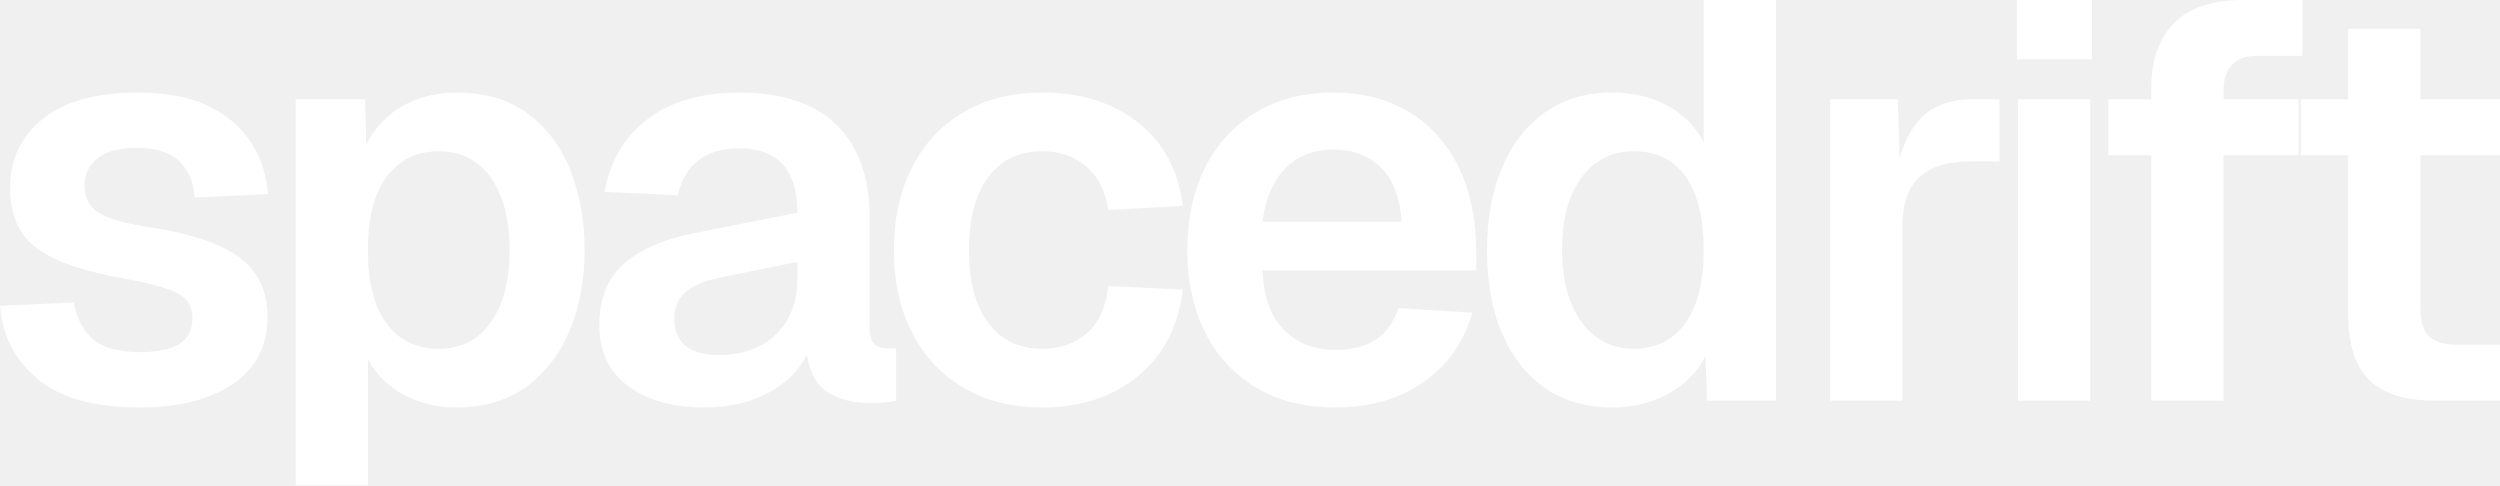
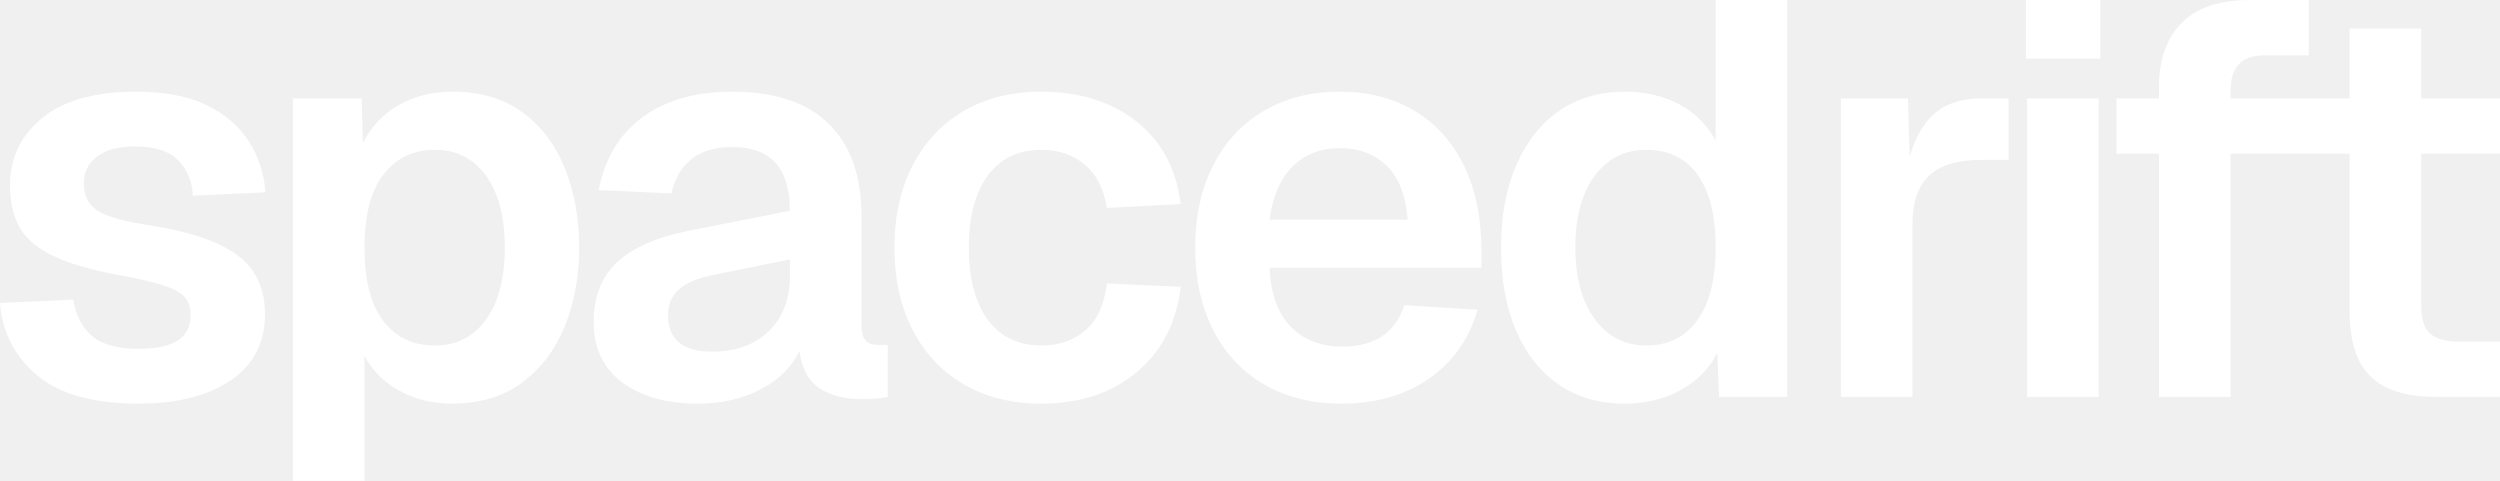
- <svg xmlns="http://www.w3.org/2000/svg" viewBox="0 -71 443 86">
-   <path transform="translate(-3.9 0)" fill="#FFFFFF" d="M28.7 1.2Q16.5 1.2 10.5 -3.9Q4.5 -9 3.9 -16.8L17 -17.4Q17.7 -13.2 20.35 -10.9Q23 -8.6 28.8 -8.6Q33.3 -8.6 35.65 -10.05Q38 -11.5 38 -14.6Q38 -16.4 37.15 -17.6Q36.3 -18.8 33.85 -19.7Q31.4 -20.6 26.7 -21.5Q18.6 -22.9 14 -24.95Q9.4 -27 7.55 -30.1Q5.7 -33.2 5.7 -37.8Q5.7 -45.2 11.45 -49.9Q17.2 -54.6 28.3 -54.6Q36 -54.6 40.95 -52.15Q45.9 -49.7 48.45 -45.65Q51 -41.6 51.4 -36.6L38.4 -36Q38.2 -39.8 35.8 -42.3Q33.4 -44.8 28.1 -44.8Q23.6 -44.8 21.25 -43Q18.9 -41.2 18.9 -38.2Q18.9 -35 21.15 -33.45Q23.4 -31.9 29.4 -30.9Q37.6 -29.7 42.4 -27.6Q47.2 -25.5 49.25 -22.35Q51.3 -19.2 51.3 -14.8Q51.3 -7.1 45.15 -2.95Q39 1.2 28.7 1.2Z M56.3 15L56.3 -53.4L68.6 -53.4L68.8 -45.4Q71.1 -49.9 75.3 -52.25Q79.5 -54.6 84.8 -54.6Q92.4 -54.6 97.45 -50.85Q102.5 -47.1 105 -40.75Q107.5 -34.4 107.5 -26.7Q107.5 -19 104.95 -12.7Q102.4 -6.4 97.35 -2.6Q92.3 1.2 84.7 1.2Q79.6 1.2 75.45 -1.05Q71.3 -3.3 69.1 -7.3L69.1 15ZM81.7 -9.2Q87.5 -9.2 90.85 -13.85Q94.2 -18.5 94.2 -26.7Q94.2 -34.9 90.85 -39.55Q87.5 -44.2 81.7 -44.2Q75.9 -44.2 72.5 -39.8Q69.1 -35.4 69.1 -26.7Q69.1 -18 72.45 -13.6Q75.8 -9.2 81.7 -9.2Z M128.7 1.2Q120.3 1.2 115.2 -2.6Q110.1 -6.4 110.1 -13.4Q110.1 -20.3 114.4 -24.2Q118.7 -28.1 127.5 -29.8L145.2 -33.3Q145.2 -44.7 134.9 -44.7Q130.3 -44.7 127.6 -42.55Q124.9 -40.4 124 -36.4L111 -37Q112.6 -45.4 118.8 -50Q125 -54.6 134.9 -54.6Q146.3 -54.6 152.15 -48.85Q158 -43.1 158 -32.4L158 -13Q158 -10.9 158.75 -10.1Q159.5 -9.3 161 -9.3L162.7 -9.3L162.7 0Q161 0.4 158 0.4Q153.7 0.4 150.7 -1.4Q147.7 -3.2 146.9 -8.1L146.9 -8.2Q144.9 -4 140.05 -1.4Q135.2 1.2 128.7 1.2ZM131.3 -8.1Q137.7 -8.1 141.45 -11.8Q145.2 -15.5 145.2 -21.6L145.2 -24.6L131.4 -21.8Q127.1 -20.9 125.25 -19.15Q123.4 -17.4 123.4 -14.6Q123.4 -8.1 131.3 -8.1Z M188.6 1.2Q180.6 1.2 174.7 -2.25Q168.8 -5.7 165.55 -12Q162.3 -18.3 162.3 -26.7Q162.3 -35.1 165.55 -41.4Q168.8 -47.7 174.7 -51.15Q180.6 -54.6 188.6 -54.6Q198.8 -54.6 205.55 -49.3Q212.3 -44 213.5 -34.5L200.3 -33.8Q199.5 -38.9 196.35 -41.55Q193.2 -44.2 188.6 -44.2Q182.4 -44.2 179 -39.6Q175.6 -35 175.6 -26.7Q175.6 -18.4 179 -13.8Q182.4 -9.2 188.6 -9.2Q193.3 -9.2 196.45 -11.9Q199.6 -14.6 200.3 -20.3L213.5 -19.7Q212.4 -10.1 205.65 -4.45Q198.9 1.2 188.6 1.2Z M240.5 1.2Q232.5 1.2 226.6 -2.25Q220.7 -5.7 217.5 -12Q214.3 -18.3 214.3 -26.7Q214.3 -35.1 217.5 -41.4Q220.7 -47.7 226.55 -51.15Q232.4 -54.6 240.2 -54.6Q247.8 -54.6 253.5 -51.2Q259.2 -47.8 262.35 -41.4Q265.5 -35 265.5 -26L265.5 -23.1L227.6 -23.1Q227.9 -16.1 231.4 -12.55Q234.9 -9 240.6 -9Q249.3 -9 251.7 -16.4L264.8 -15.6Q262.6 -7.8 256.15 -3.3Q249.7 1.2 240.5 1.2ZM227.6 -31.7L252.3 -31.7Q251.8 -38.2 248.55 -41.35Q245.3 -44.5 240.2 -44.5Q235 -44.5 231.7 -41.2Q228.4 -37.9 227.6 -31.7Z M289.5 1.2Q282.7 1.2 277.75 -2.2Q272.8 -5.6 270.1 -11.85Q267.4 -18.1 267.4 -26.7Q267.4 -35.2 270.15 -41.5Q272.9 -47.8 277.85 -51.2Q282.8 -54.6 289.5 -54.6Q295.1 -54.6 299.35 -52.3Q303.6 -50 305.8 -45.8L305.8 -71L318.6 -71L318.6 0L306.4 0L306.1 -7.9Q303.9 -3.6 299.5 -1.2Q295.1 1.2 289.5 1.2ZM293.4 -9.2Q299.3 -9.2 302.55 -13.75Q305.8 -18.3 305.8 -26.7Q305.8 -35.2 302.6 -39.7Q299.4 -44.2 293.4 -44.2Q287.6 -44.2 284.15 -39.55Q280.7 -34.9 280.7 -26.7Q280.7 -18.7 284.15 -13.95Q287.6 -9.2 293.4 -9.2Z M328.2 0L328.2 -53.4L340.2 -53.4L340.5 -43Q342.1 -48.4 345.2 -50.9Q348.3 -53.4 353.3 -53.4L358.2 -53.4L358.2 -42.4L353.2 -42.4Q347.1 -42.4 344.05 -39.65Q341 -36.9 341 -30.8L341 0Z M361.5 0L361.5 -53.4L374.3 -53.4L374.3 0ZM361.3 -60.5L361.3 -71.9L374.6 -71.9L374.6 -60.5Z M385.1 0L385.1 -43.5L377.5 -43.5L377.5 -53.4L385.1 -53.4L385.1 -55.5Q385.1 -62.7 389.1 -66.85Q393.1 -71 401.5 -71L411.9 -71L411.9 -61.1L403.9 -61.1Q397.9 -61.1 397.9 -54.8L397.9 -53.4L411.2 -53.4L411.2 -43.5L397.9 -43.5L397.9 0Z M435.5 0Q427.5 0 423.75 -3.65Q420 -7.3 420 -15.3L420 -43.5L411.6 -43.5L411.6 -53.4L420 -53.4L420 -65.9L432.8 -65.9L432.8 -53.4L446.9 -53.4L446.9 -43.5L432.8 -43.5L432.8 -16.5Q432.8 -12.7 434.45 -11.3Q436.1 -9.9 439.4 -9.9L446.9 -9.9L446.9 0Z" />
+ <svg xmlns="http://www.w3.org/2000/svg" viewBox="0 -71 447.2 86">
+   <path transform="translate(-3.9 0)" fill="#FFFFFF" d="M28.7 1.2Q16.5 1.2 10.5 -3.9Q4.5 -9 3.9 -16.8L17 -17.4Q17.7 -13.2 20.35 -10.9Q23 -8.6 28.8 -8.6Q33.3 -8.6 35.65 -10.05Q38 -11.5 38 -14.6Q38 -16.4 37.15 -17.6Q36.3 -18.8 33.85 -19.7Q31.4 -20.6 26.7 -21.5Q18.6 -22.9 14 -24.95Q9.4 -27 7.55 -30.1Q5.7 -33.2 5.7 -37.8Q5.7 -45.2 11.45 -49.9Q17.2 -54.6 28.3 -54.6Q36 -54.6 40.95 -52.15Q45.9 -49.7 48.45 -45.65Q51 -41.6 51.4 -36.6L38.4 -36Q38.2 -39.8 35.8 -42.3Q33.4 -44.8 28.1 -44.8Q23.6 -44.8 21.25 -43Q18.9 -41.2 18.9 -38.2Q18.9 -35 21.15 -33.45Q23.4 -31.9 29.4 -30.9Q37.6 -29.7 42.4 -27.6Q47.2 -25.5 49.25 -22.35Q51.3 -19.2 51.3 -14.8Q51.3 -7.1 45.15 -2.95Q39 1.2 28.7 1.2Z M56.3 15L56.3 -53.4L68.6 -53.4L68.8 -45.4Q71.1 -49.9 75.3 -52.25Q79.5 -54.6 84.8 -54.6Q92.4 -54.6 97.45 -50.85Q102.5 -47.1 105 -40.75Q107.5 -34.4 107.5 -26.7Q107.5 -19 104.95 -12.7Q102.4 -6.4 97.35 -2.6Q92.3 1.2 84.7 1.2Q79.6 1.2 75.45 -1.05Q71.3 -3.3 69.1 -7.3L69.1 15ZM81.7 -9.2Q87.5 -9.2 90.85 -13.85Q94.2 -18.5 94.2 -26.7Q94.2 -34.9 90.85 -39.55Q87.5 -44.2 81.7 -44.2Q75.9 -44.2 72.5 -39.8Q69.1 -35.4 69.1 -26.7Q69.1 -18 72.45 -13.6Q75.8 -9.2 81.7 -9.2Z M128.7 1.2Q120.3 1.2 115.2 -2.6Q110.1 -6.4 110.1 -13.4Q110.1 -20.3 114.4 -24.2Q118.7 -28.1 127.5 -29.8L145.2 -33.3Q145.2 -44.7 134.9 -44.7Q130.3 -44.7 127.6 -42.55Q124.9 -40.4 124 -36.4L111 -37Q112.6 -45.4 118.8 -50Q125 -54.6 134.9 -54.6Q146.3 -54.6 152.15 -48.85Q158 -43.1 158 -32.4L158 -13Q158 -10.9 158.75 -10.1Q159.5 -9.3 161 -9.3L162.7 -9.3L162.7 0Q161 0.4 158 0.4Q153.7 0.4 150.7 -1.4Q147.7 -3.2 146.9 -8.1L146.9 -8.2Q144.9 -4 140.05 -1.4Q135.2 1.2 128.7 1.2ZM131.3 -8.1Q137.7 -8.1 141.45 -11.8Q145.2 -15.5 145.2 -21.6L145.2 -24.6L131.4 -21.8Q127.1 -20.9 125.25 -19.15Q123.4 -17.4 123.4 -14.6Q123.4 -8.1 131.3 -8.1Z M190.2 1.2Q182.2 1.2 176.3 -2.25Q170.4 -5.7 167.15 -12Q163.9 -18.3 163.9 -26.7Q163.9 -35.1 167.15 -41.4Q170.4 -47.7 176.3 -51.15Q182.2 -54.6 190.2 -54.6Q200.4 -54.6 207.15 -49.3Q213.9 -44 215.1 -34.5L201.9 -33.8Q201.1 -38.9 197.95 -41.55Q194.8 -44.2 190.2 -44.2Q184 -44.2 180.6 -39.6Q177.2 -35 177.2 -26.7Q177.2 -18.4 180.6 -13.8Q184 -9.2 190.2 -9.2Q194.9 -9.2 198.05 -11.9Q201.2 -14.6 201.9 -20.3L215.1 -19.7Q214 -10.1 207.25 -4.45Q200.5 1.2 190.2 1.2Z M243.9 1.2Q235.9 1.2 230 -2.25Q224.1 -5.7 220.9 -12Q217.7 -18.3 217.7 -26.7Q217.7 -35.1 220.9 -41.4Q224.1 -47.7 229.95 -51.15Q235.8 -54.6 243.6 -54.6Q251.2 -54.6 256.9 -51.2Q262.6 -47.8 265.75 -41.4Q268.9 -35 268.9 -26L268.9 -23.1L231 -23.1Q231.3 -16.1 234.8 -12.55Q238.3 -9 244 -9Q252.7 -9 255.1 -16.4L268.2 -15.6Q266 -7.8 259.55 -3.3Q253.1 1.2 243.9 1.2ZM231 -31.7L255.7 -31.7Q255.2 -38.2 251.95 -41.35Q248.7 -44.5 243.6 -44.5Q238.4 -44.5 235.1 -41.2Q231.8 -37.9 231 -31.7Z M294.5 1.2Q287.7 1.2 282.75 -2.2Q277.8 -5.6 275.1 -11.85Q272.4 -18.1 272.4 -26.7Q272.4 -35.2 275.15 -41.5Q277.9 -47.8 282.85 -51.2Q287.8 -54.6 294.5 -54.6Q300.1 -54.6 304.35 -52.3Q308.6 -50 310.8 -45.8L310.8 -71L323.6 -71L323.6 0L311.4 0L311.1 -7.9Q308.9 -3.6 304.5 -1.2Q300.1 1.2 294.5 1.2ZM298.4 -9.2Q304.3 -9.2 307.55 -13.75Q310.8 -18.3 310.8 -26.7Q310.8 -35.2 307.6 -39.7Q304.4 -44.2 298.4 -44.2Q292.6 -44.2 289.15 -39.55Q285.7 -34.9 285.7 -26.7Q285.7 -18.7 289.15 -13.95Q292.6 -9.2 298.4 -9.2Z M333.2 0L333.2 -53.4L345.2 -53.4L345.5 -43Q347.1 -48.4 350.2 -50.9Q353.3 -53.4 358.3 -53.4L363.2 -53.4L363.2 -42.4L358.2 -42.4Q352.1 -42.4 349.05 -39.65Q346 -36.9 346 -30.8L346 0Z M366.5 0L366.5 -53.4L379.3 -53.4L379.3 0ZM366.3 -60.5L366.3 -71.9L379.6 -71.9L379.6 -60.5Z M390.1 0L390.1 -43.5L382.5 -43.5L382.5 -53.4L390.1 -53.4L390.1 -55.5Q390.1 -62.7 394.1 -66.85Q398.1 -71 406.5 -71L416.9 -71L416.9 -61.1L408.9 -61.1Q402.9 -61.1 402.9 -54.8L402.9 -53.4L416.2 -53.4L416.2 -43.5L402.9 -43.5L402.9 0Z M439.7 0Q431.7 0 427.95 -3.65Q424.2 -7.3 424.2 -15.3L424.2 -43.5L415.8 -43.5L415.8 -53.4L424.2 -53.4L424.2 -65.9L437 -65.9L437 -53.4L451.1 -53.4L451.1 -43.5L437 -43.5L437 -16.5Q437 -12.7 438.65 -11.3Q440.3 -9.9 443.6 -9.9L451.1 -9.9L451.1 0Z" />
</svg>
